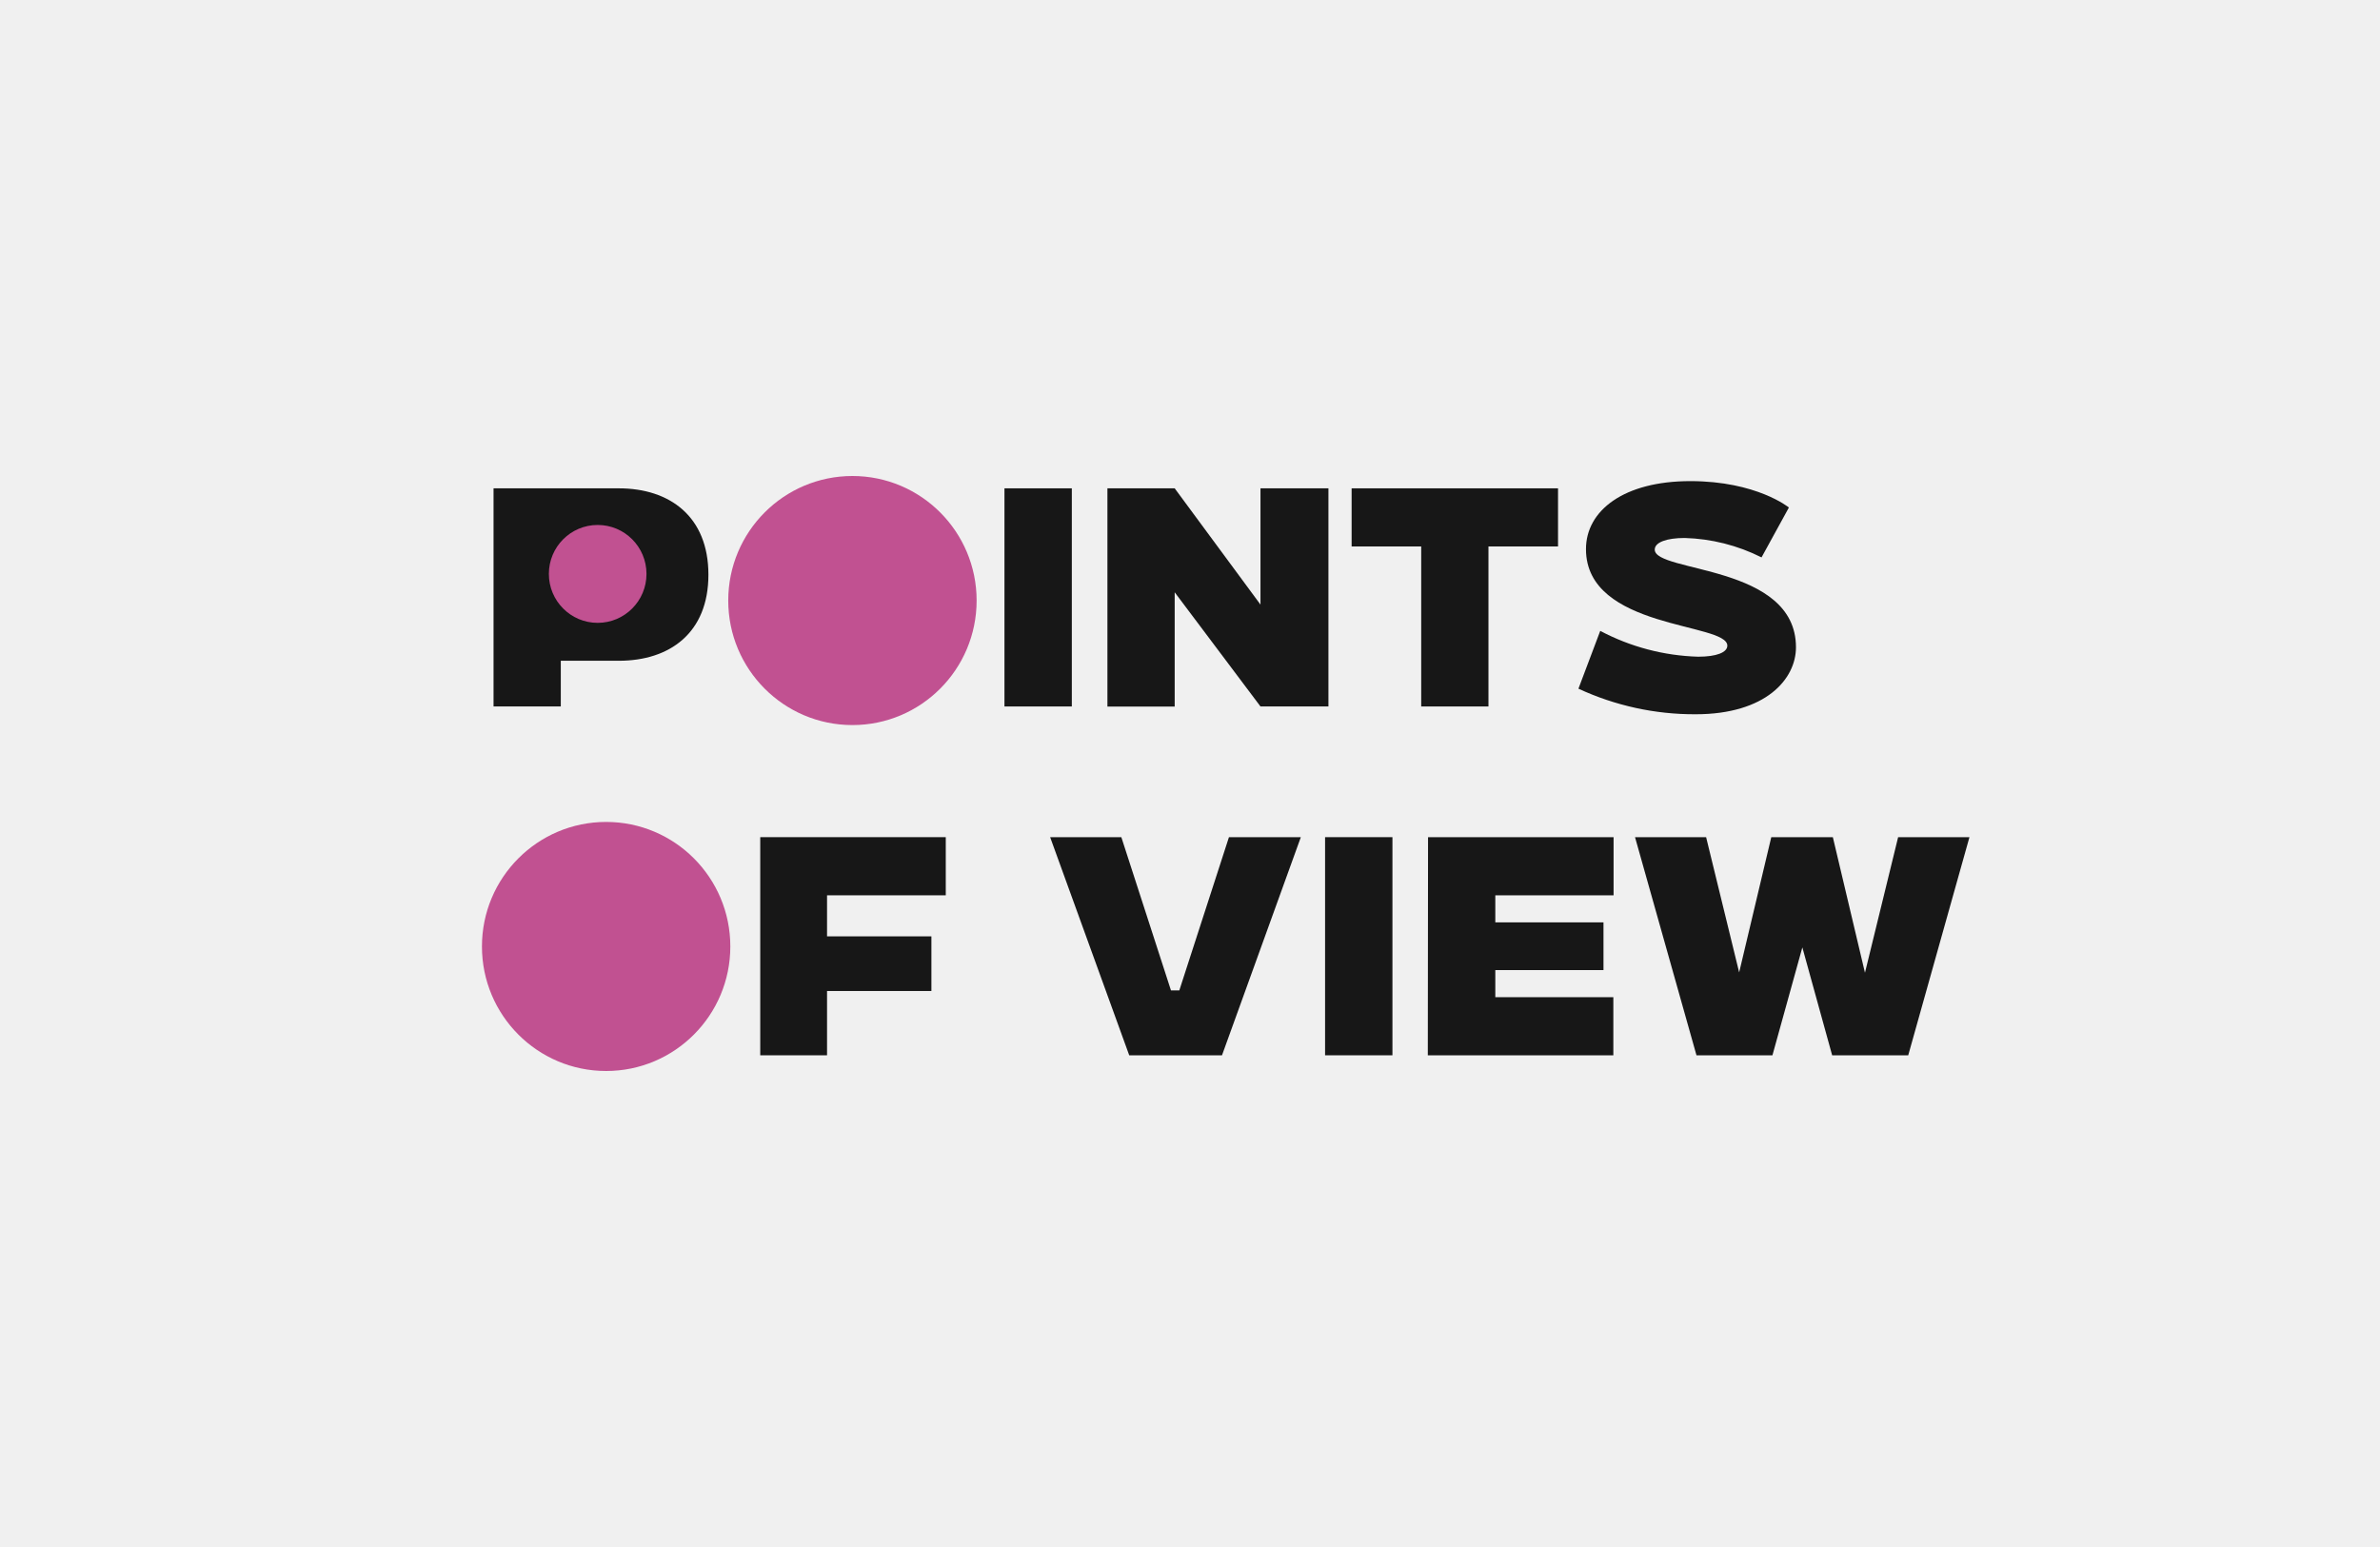
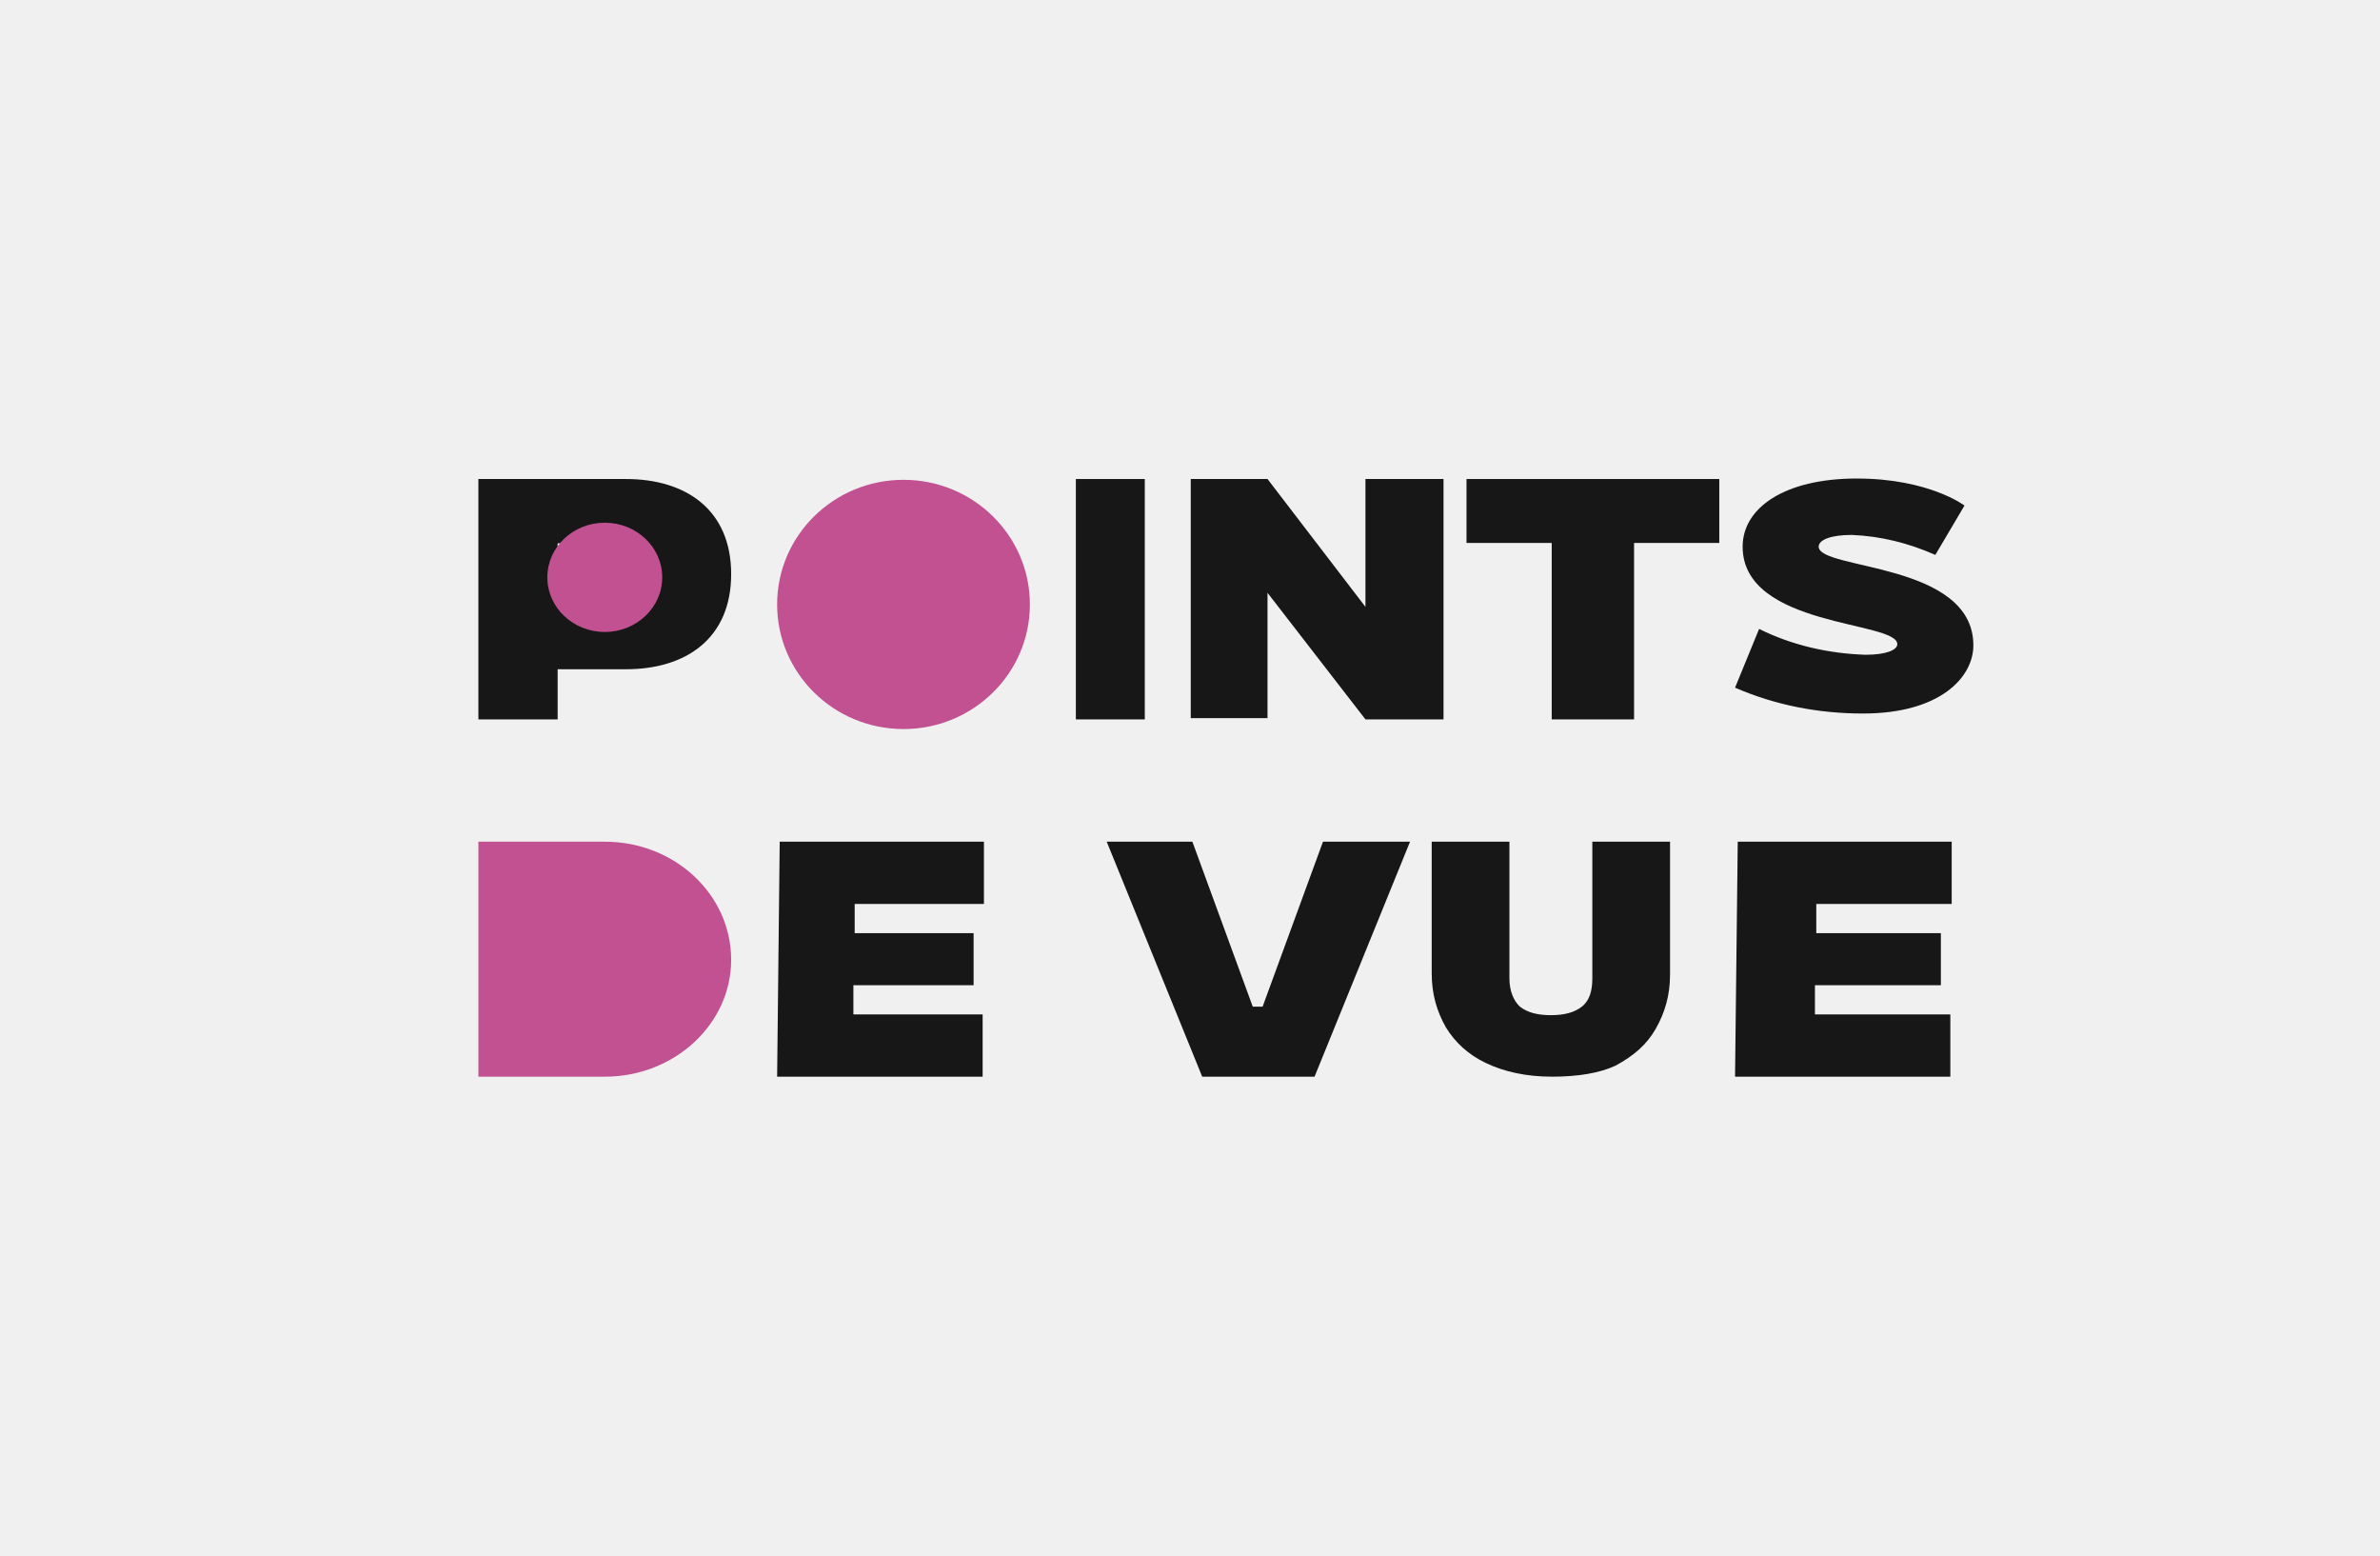
- <svg xmlns="http://www.w3.org/2000/svg" width="200" height="130" viewBox="0 0 200 130" fill="none">
-   <g clip-path="url(#clip0_515_2156)">
-     <path d="M41.474 41.036H51.998C56.286 41.036 59.531 43.41 59.531 48.296C59.531 53.181 56.286 55.527 51.998 55.527H47.126V59.367H41.474V41.036ZM47.126 45.921V50.641H51.414C51.734 50.69 52.061 50.665 52.37 50.568C52.679 50.471 52.962 50.305 53.197 50.081C53.432 49.858 53.613 49.583 53.726 49.279C53.84 48.975 53.882 48.648 53.85 48.325C53.881 47.998 53.839 47.669 53.727 47.36C53.614 47.052 53.435 46.772 53.202 46.542C52.969 46.312 52.687 46.137 52.378 46.029C52.068 45.922 51.739 45.885 51.414 45.921H47.126Z" fill="#171717" />
-     <path d="M84.408 41.036H90.069V59.367H84.408V41.036Z" fill="#171717" />
-     <path d="M93.061 41.036H98.713L105.923 50.807V41.036H111.633V59.367H105.923L98.713 49.771V59.377H93.061V41.036Z" fill="#171717" />
-     <path d="M119.429 45.921H113.582V41.036H130.927V45.921H125.081V59.367H119.429V45.921Z" fill="#171717" />
-     <path d="M134.474 53.015C137.016 54.362 139.834 55.104 142.708 55.185C144.248 55.185 145.154 54.823 145.154 54.256C145.154 52.302 133.275 52.918 133.275 46.146C133.275 42.892 136.472 40.43 142.045 40.43C147.619 40.43 150.328 42.648 150.328 42.648L148.028 46.84C146.02 45.829 143.814 45.272 141.568 45.208C140.058 45.208 139.054 45.57 139.054 46.185C139.054 48.139 150.922 47.407 150.922 54.393C150.922 57.061 148.389 60.022 142.494 60.022C139.092 60.038 135.729 59.304 132.642 57.872L134.474 53.015Z" fill="#171717" />
-     <path d="M63.886 70.35H79.477V75.236H69.499V78.685H78.269V83.277H69.499V88.681H63.886V70.35Z" fill="#171717" />
-     <path d="M94.23 70.35L98.401 83.228H99.102L103.273 70.35H109.314L102.688 88.681H94.893L88.247 70.35H94.23Z" fill="#171717" />
-     <path d="M111.351 70.35H117.012V88.681H111.351V70.35Z" fill="#171717" />
-     <path d="M120.004 70.35H135.595V75.236H125.656V77.512H134.747V81.519H125.656V83.795H135.575V88.681H119.984L120.004 70.35Z" fill="#171717" />
-     <path d="M143.371 70.35L146.148 81.714L148.847 70.35H154.021L156.72 81.743L159.507 70.35H165.5L160.355 88.681H153.963L151.458 79.613L148.944 88.681H142.562L137.397 70.35H143.371Z" fill="#171717" />
-     <path d="M71.633 60.93C77.397 60.93 82.069 56.245 82.069 50.465C82.069 44.685 77.397 40 71.633 40C65.869 40 61.197 44.685 61.197 50.465C61.197 56.245 65.869 60.93 71.633 60.93Z" fill="#C15191" />
-     <path d="M50.936 90C56.7 90 61.372 85.315 61.372 79.535C61.372 73.755 56.7 69.07 50.936 69.07C45.172 69.07 40.5 73.755 40.5 79.535C40.5 85.315 45.172 90 50.936 90Z" fill="#C15191" />
-     <path d="M50.225 52.341C52.491 52.341 54.327 50.499 54.327 48.227C54.327 45.956 52.491 44.114 50.225 44.114C47.959 44.114 46.123 45.956 46.123 48.227C46.123 50.499 47.959 52.341 50.225 52.341Z" fill="#C15191" />
-   </g>
-   <defs>
-     <clipPath id="clip0_515_2156">
-       <rect width="125" height="50" fill="white" transform="translate(40.5 40)" />
-     </clipPath>
-   </defs>
+ <svg xmlns="http://www.w3.org/2000/svg" width="199" height="130" viewBox="0 0 199 130" fill="none">
+   <path d="M40 40.041H52.338C57.365 40.041 61.135 42.62 61.135 47.992C61.135 53.364 57.365 55.943 52.338 55.943H46.626V60.134H40V40.041ZM46.626 45.413V50.571H51.653C53.024 50.786 54.281 49.926 54.509 48.637C54.509 48.422 54.509 48.207 54.509 48.099C54.623 46.81 53.595 45.628 52.224 45.413C51.996 45.413 51.881 45.413 51.653 45.413H46.626Z" fill="#171717" />
+   <path d="M50.568 52.827C53.221 52.827 55.371 50.782 55.371 48.26C55.371 45.738 53.221 43.694 50.568 43.694C47.915 43.694 45.764 45.738 45.764 48.26C45.764 50.782 47.915 52.827 50.568 52.827Z" fill="#C15191" />
+   <path d="M75.546 60.942C81.382 60.942 86.113 56.278 86.113 50.525C86.113 44.772 81.382 40.108 75.546 40.108C69.709 40.108 64.978 44.772 64.978 50.525C64.978 56.278 69.709 60.942 75.546 60.942Z" fill="#C15191" />
+   <path d="M89.956 40.041H95.72V60.134H89.956V40.041Z" fill="#171717" />
+   <path d="M99.563 40.041H105.981L114.17 50.729V40.041H120.698V60.134H114.17L105.981 49.553V60.027H99.563V40.041Z" fill="#171717" />
+   <path d="M129.744 45.385H122.62V40.041H143.755V45.385H136.631V60.134H129.744V45.385Z" fill="#171717" />
+   <path d="M147.086 52.571C149.842 53.946 152.916 54.634 155.99 54.732C157.686 54.732 158.64 54.339 158.64 53.848C158.64 51.884 145.708 52.473 145.708 45.696C145.708 42.455 149.206 40 155.248 40C161.29 40 164.258 42.259 164.258 42.259L161.82 46.384C159.594 45.402 157.262 44.812 154.824 44.714C153.128 44.714 152.068 45.107 152.068 45.696C152.068 47.661 165 46.973 165 53.946C165 56.598 162.244 59.643 155.778 59.643C152.068 59.643 148.464 58.955 145.073 57.482L147.086 52.571Z" fill="#171717" />
+   <path d="M50.568 90H40V70.357H50.568C56.414 70.357 61.135 74.769 61.135 80.231C61.135 85.588 56.414 90 50.568 90Z" fill="#C15191" />
+   <path d="M145.299 70.357H163.188V75.56H151.866V78.002H162.283V82.355H151.753V84.797H163.075V90H145.073L145.299 70.357Z" fill="#171717" />
+   <path d="M129.782 90C127.616 90 125.775 89.588 124.259 88.868C122.743 88.149 121.66 87.12 120.902 85.886C120.143 84.549 119.71 83.109 119.71 81.361V70.357H126.208V81.772C126.208 82.801 126.533 83.624 127.075 84.138C127.725 84.652 128.591 84.858 129.674 84.858C130.757 84.858 131.623 84.652 132.273 84.138C132.923 83.624 133.14 82.801 133.14 81.772V70.357H139.638V81.464C139.638 83.212 139.205 84.652 138.446 85.989C137.688 87.326 136.605 88.251 135.089 89.074C133.789 89.691 131.948 90 129.782 90Z" fill="#171717" />
+   <path d="M99.699 70.357L104.748 84.149H105.57L110.619 70.357H117.898L109.914 90H100.521L92.536 70.357H99.699Z" fill="#171717" />
+   <path d="M65.194 70.357H82.27V75.56H71.463V78.002H81.406V82.355H71.355V84.797H82.162V90H64.978L65.194 70.357Z" fill="#171717" />
</svg>
